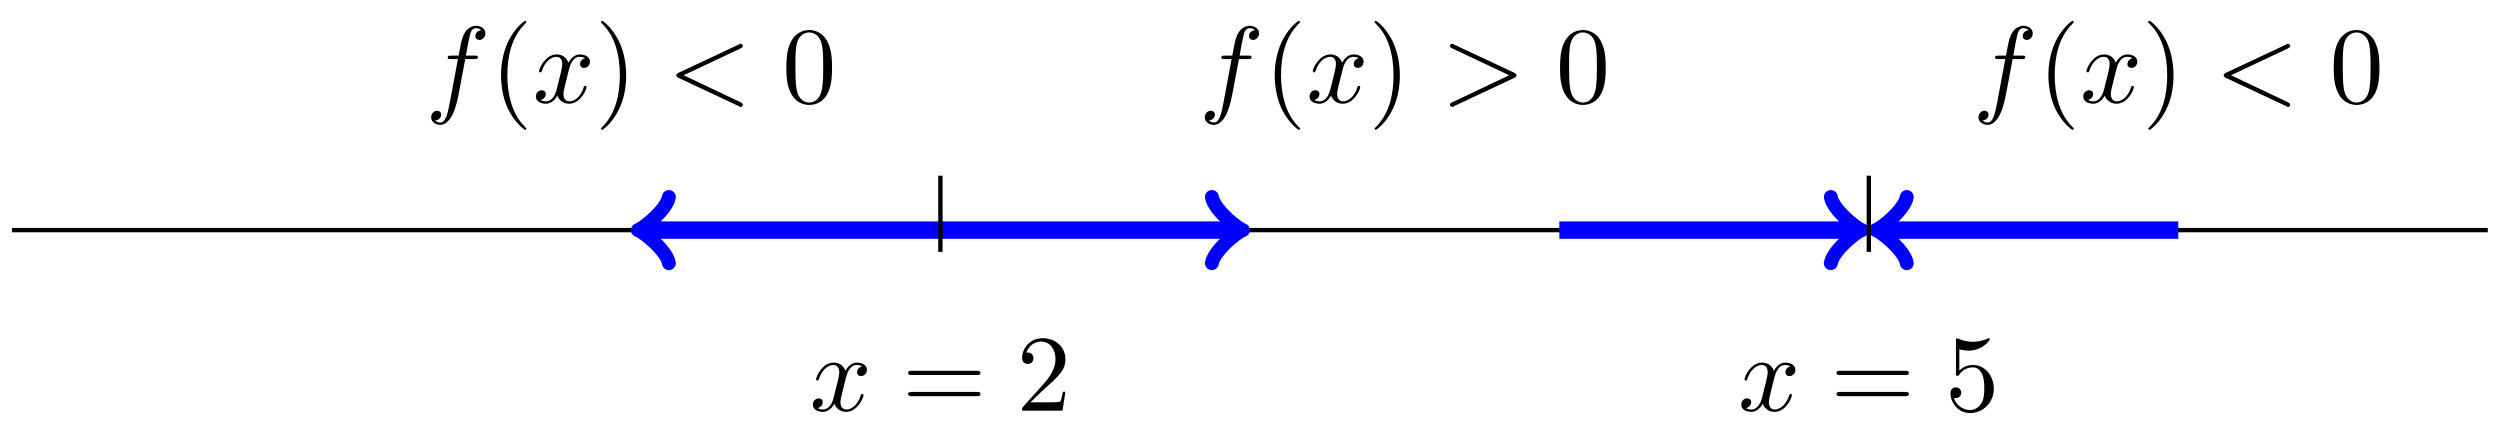
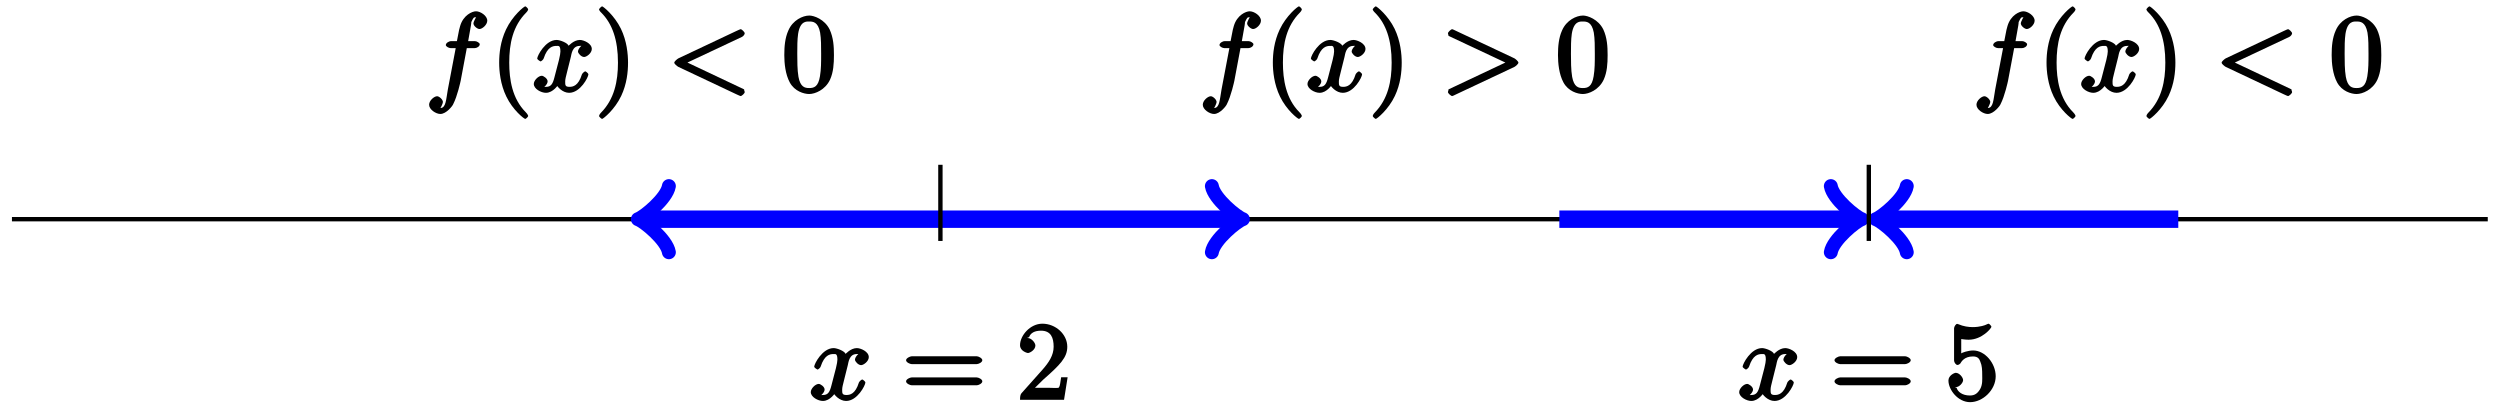
- <svg xmlns="http://www.w3.org/2000/svg" xmlns:xlink="http://www.w3.org/1999/xlink" width="229pt" height="39pt" viewBox="0 0 229 39" version="1.1">
+ <svg xmlns="http://www.w3.org/2000/svg" xmlns:xlink="http://www.w3.org/1999/xlink" width="229pt" height="38pt" viewBox="0 0 229 38" version="1.1">
  <defs>
    <g>
      <symbol overflow="visible" id="glyph0-0">
        <path style="stroke:none;" d="" />
      </symbol>
      <symbol overflow="visible" id="glyph0-1">
-         <path style="stroke:none;" d="M 3.328 -3.016 C 3.391 -3.266 3.625 -4.188 4.312 -4.188 C 4.359 -4.188 4.609 -4.188 4.812 -4.062 C 4.531 -4 4.344 -3.766 4.344 -3.516 C 4.344 -3.359 4.453 -3.172 4.719 -3.172 C 4.938 -3.172 5.25 -3.344 5.25 -3.75 C 5.25 -4.266 4.672 -4.406 4.328 -4.406 C 3.75 -4.406 3.406 -3.875 3.281 -3.656 C 3.031 -4.312 2.5 -4.406 2.203 -4.406 C 1.172 -4.406 0.594 -3.125 0.594 -2.875 C 0.594 -2.766 0.703 -2.766 0.719 -2.766 C 0.797 -2.766 0.828 -2.797 0.844 -2.875 C 1.188 -3.938 1.844 -4.188 2.188 -4.188 C 2.375 -4.188 2.719 -4.094 2.719 -3.516 C 2.719 -3.203 2.547 -2.547 2.188 -1.141 C 2.031 -0.531 1.672 -0.109 1.234 -0.109 C 1.172 -0.109 0.953 -0.109 0.734 -0.234 C 0.984 -0.297 1.203 -0.5 1.203 -0.781 C 1.203 -1.047 0.984 -1.125 0.844 -1.125 C 0.531 -1.125 0.297 -0.875 0.297 -0.547 C 0.297 -0.094 0.781 0.109 1.219 0.109 C 1.891 0.109 2.25 -0.594 2.266 -0.641 C 2.391 -0.281 2.75 0.109 3.344 0.109 C 4.375 0.109 4.938 -1.172 4.938 -1.422 C 4.938 -1.531 4.859 -1.531 4.828 -1.531 C 4.734 -1.531 4.719 -1.484 4.688 -1.422 C 4.359 -0.344 3.688 -0.109 3.375 -0.109 C 2.984 -0.109 2.828 -0.422 2.828 -0.766 C 2.828 -0.984 2.875 -1.203 2.984 -1.641 Z M 3.328 -3.016 " />
+         <path style="stroke:none;" d="M 3.5 -3.172 C 3.562 -3.422 3.625 -4.188 4.312 -4.188 C 4.359 -4.188 4.469 -4.234 4.688 -4.109 L 4.812 -4.391 C 4.531 -4.344 4.156 -3.922 4.156 -3.672 C 4.156 -3.516 4.453 -3.172 4.719 -3.172 C 4.938 -3.172 5.422 -3.516 5.422 -3.906 C 5.422 -4.422 4.672 -4.734 4.328 -4.734 C 3.75 -4.734 3.266 -4.156 3.297 -4.203 C 3.203 -4.469 2.5 -4.734 2.203 -4.734 C 1.172 -4.734 0.422 -3.281 0.422 -3.031 C 0.422 -2.938 0.703 -2.766 0.719 -2.766 C 0.797 -2.766 1 -2.953 1.016 -3.047 C 1.359 -4.094 1.844 -4.188 2.188 -4.188 C 2.375 -4.188 2.547 -4.25 2.547 -3.672 C 2.547 -3.375 2.375 -2.703 2 -1.312 C 1.844 -0.688 1.672 -0.438 1.234 -0.438 C 1.172 -0.438 1.062 -0.391 0.859 -0.516 L 0.734 -0.234 C 0.984 -0.297 1.375 -0.656 1.375 -0.938 C 1.375 -1.203 0.984 -1.453 0.844 -1.453 C 0.531 -1.453 0.109 -1.031 0.109 -0.703 C 0.109 -0.25 0.781 0.109 1.219 0.109 C 1.891 0.109 2.359 -0.641 2.391 -0.703 L 2.094 -0.812 C 2.219 -0.438 2.75 0.109 3.344 0.109 C 4.375 0.109 5.109 -1.328 5.109 -1.578 C 5.109 -1.688 4.859 -1.859 4.828 -1.859 C 4.734 -1.859 4.531 -1.641 4.516 -1.578 C 4.188 -0.516 3.688 -0.438 3.375 -0.438 C 2.984 -0.438 2.984 -0.594 2.984 -0.922 C 2.984 -1.141 3.047 -1.359 3.156 -1.797 Z M 3.5 -3.172 " />
      </symbol>
      <symbol overflow="visible" id="glyph0-2">
-         <path style="stroke:none;" d="M 3.656 -3.984 L 4.516 -3.984 C 4.719 -3.984 4.812 -3.984 4.812 -4.188 C 4.812 -4.297 4.719 -4.297 4.547 -4.297 L 3.719 -4.297 L 3.922 -5.438 C 3.969 -5.641 4.109 -6.344 4.172 -6.469 C 4.25 -6.656 4.422 -6.812 4.641 -6.812 C 4.672 -6.812 4.938 -6.812 5.125 -6.625 C 4.688 -6.594 4.578 -6.234 4.578 -6.094 C 4.578 -5.859 4.766 -5.734 4.953 -5.734 C 5.219 -5.734 5.5 -5.969 5.5 -6.344 C 5.5 -6.797 5.047 -7.031 4.641 -7.031 C 4.297 -7.031 3.672 -6.844 3.375 -5.859 C 3.312 -5.656 3.281 -5.547 3.047 -4.297 L 2.359 -4.297 C 2.156 -4.297 2.047 -4.297 2.047 -4.109 C 2.047 -3.984 2.141 -3.984 2.328 -3.984 L 2.984 -3.984 L 2.25 -0.047 C 2.062 0.922 1.891 1.828 1.375 1.828 C 1.328 1.828 1.094 1.828 0.891 1.641 C 1.359 1.609 1.453 1.25 1.453 1.109 C 1.453 0.875 1.266 0.75 1.078 0.75 C 0.812 0.75 0.531 0.984 0.531 1.359 C 0.531 1.797 0.969 2.047 1.375 2.047 C 1.922 2.047 2.328 1.453 2.5 1.078 C 2.828 0.453 3.047 -0.75 3.062 -0.828 Z M 3.656 -3.984 " />
+         <path style="stroke:none;" d="M 3.656 -3.984 L 4.516 -3.984 C 4.719 -3.984 4.984 -4.141 4.984 -4.344 C 4.984 -4.453 4.719 -4.625 4.547 -4.625 L 3.922 -4.625 L 4.094 -5.594 C 4.141 -5.797 4.234 -6.406 4.203 -6.359 C 4.422 -6.812 4.422 -6.812 4.641 -6.812 C 4.672 -6.812 4.812 -6.859 4.734 -6.922 C 4.688 -6.922 4.406 -6.406 4.406 -6.25 C 4.406 -6.016 4.766 -5.734 4.953 -5.734 C 5.219 -5.734 5.672 -6.125 5.672 -6.5 C 5.672 -6.953 5.047 -7.359 4.641 -7.359 C 4.297 -7.359 3.484 -7.016 3.188 -6.016 C 3.125 -5.812 3.094 -5.719 2.891 -4.625 L 2.359 -4.625 C 2.156 -4.625 1.875 -4.453 1.875 -4.266 C 1.875 -4.141 2.141 -3.984 2.328 -3.984 L 2.781 -3.984 L 2.062 -0.203 C 1.891 0.75 1.891 1.5 1.375 1.5 C 1.328 1.5 1.203 1.547 1.281 1.625 C 1.359 1.609 1.609 1.094 1.609 0.953 C 1.609 0.719 1.266 0.422 1.078 0.422 C 0.812 0.422 0.344 0.812 0.344 1.203 C 0.344 1.641 0.969 2.047 1.375 2.047 C 1.922 2.047 2.5 1.297 2.547 1.156 C 2.938 0.406 3.219 -0.922 3.234 -0.984 L 3.797 -3.984 Z M 3.656 -3.984 " />
      </symbol>
      <symbol overflow="visible" id="glyph0-3">
-         <path style="stroke:none;" d="M 6.734 -4.969 C 6.844 -5.031 6.922 -5.078 6.922 -5.188 C 6.922 -5.297 6.828 -5.391 6.719 -5.391 C 6.688 -5.391 6.672 -5.391 6.547 -5.312 L 1.016 -2.719 C 0.906 -2.656 0.828 -2.609 0.828 -2.5 C 0.828 -2.375 0.906 -2.328 1.016 -2.266 L 6.547 0.328 C 6.672 0.406 6.688 0.406 6.719 0.406 C 6.828 0.406 6.922 0.312 6.922 0.203 C 6.922 0.094 6.844 0.047 6.734 -0.016 L 1.5 -2.5 Z M 6.734 -4.969 " />
+         <path style="stroke:none;" d="M 6.844 -5.016 C 6.969 -5.078 7.094 -5.234 7.094 -5.344 C 7.094 -5.453 6.828 -5.719 6.719 -5.719 C 6.688 -5.719 6.547 -5.656 6.312 -5.547 L 1.016 -3.047 C 0.906 -2.984 0.641 -2.766 0.641 -2.656 C 0.641 -2.531 0.906 -2.328 1.016 -2.266 L 6.312 0.234 C 6.547 0.344 6.688 0.406 6.719 0.406 C 6.828 0.406 7.094 0.156 7.094 0.047 C 7.094 -0.062 6.969 -0.234 7.078 -0.188 L 1.5 -2.828 L 1.5 -2.5 L 7.078 -5.125 Z M 6.844 -5.016 " />
      </symbol>
      <symbol overflow="visible" id="glyph0-4">
-         <path style="stroke:none;" d="M 6.734 -2.266 C 6.844 -2.328 6.922 -2.375 6.922 -2.5 C 6.922 -2.609 6.844 -2.656 6.734 -2.719 L 1.203 -5.312 C 1.078 -5.391 1.062 -5.391 1.031 -5.391 C 0.922 -5.391 0.828 -5.297 0.828 -5.188 C 0.828 -5.094 0.875 -5.031 1.016 -4.969 L 6.25 -2.5 L 1.016 -0.016 C 0.875 0.047 0.828 0.109 0.828 0.203 C 0.828 0.312 0.922 0.406 1.031 0.406 C 1.062 0.406 1.078 0.406 1.203 0.328 Z M 6.734 -2.266 " />
+         <path style="stroke:none;" d="M 6.734 -2.266 C 6.844 -2.328 7.094 -2.531 7.094 -2.656 C 7.094 -2.766 6.844 -2.984 6.734 -3.047 L 1.422 -5.547 C 1.203 -5.656 1.062 -5.719 1.031 -5.719 C 0.922 -5.719 0.641 -5.453 0.641 -5.344 C 0.641 -5.25 0.75 -5.078 0.656 -5.125 L 6.25 -2.5 L 6.25 -2.828 L 0.656 -0.188 C 0.75 -0.234 0.641 -0.047 0.641 0.047 C 0.641 0.156 0.922 0.406 1.031 0.406 C 1.062 0.406 1.203 0.344 1.422 0.234 Z M 6.734 -2.266 " />
      </symbol>
      <symbol overflow="visible" id="glyph1-0">
        <path style="stroke:none;" d="" />
      </symbol>
      <symbol overflow="visible" id="glyph1-1">
-         <path style="stroke:none;" d="M 6.844 -3.266 C 7 -3.266 7.188 -3.266 7.188 -3.453 C 7.188 -3.656 7 -3.656 6.859 -3.656 L 0.891 -3.656 C 0.75 -3.656 0.562 -3.656 0.562 -3.453 C 0.562 -3.266 0.75 -3.266 0.891 -3.266 Z M 6.859 -1.328 C 7 -1.328 7.188 -1.328 7.188 -1.531 C 7.188 -1.719 7 -1.719 6.844 -1.719 L 0.891 -1.719 C 0.75 -1.719 0.562 -1.719 0.562 -1.531 C 0.562 -1.328 0.75 -1.328 0.891 -1.328 Z M 6.859 -1.328 " />
+         <path style="stroke:none;" d="M 6.844 -3.266 C 7 -3.266 7.359 -3.422 7.359 -3.625 C 7.359 -3.812 7 -3.984 6.859 -3.984 L 0.891 -3.984 C 0.75 -3.984 0.375 -3.812 0.375 -3.625 C 0.375 -3.422 0.75 -3.266 0.891 -3.266 Z M 6.859 -1.328 C 7 -1.328 7.359 -1.484 7.359 -1.688 C 7.359 -1.891 7 -2.047 6.844 -2.047 L 0.891 -2.047 C 0.75 -2.047 0.375 -1.891 0.375 -1.688 C 0.375 -1.484 0.75 -1.328 0.891 -1.328 Z M 6.859 -1.328 " />
      </symbol>
      <symbol overflow="visible" id="glyph1-2">
-         <path style="stroke:none;" d="M 1.266 -0.766 L 2.328 -1.797 C 3.875 -3.172 4.469 -3.703 4.469 -4.703 C 4.469 -5.844 3.578 -6.641 2.359 -6.641 C 1.234 -6.641 0.5 -5.719 0.5 -4.828 C 0.5 -4.281 1 -4.281 1.031 -4.281 C 1.203 -4.281 1.547 -4.391 1.547 -4.812 C 1.547 -5.062 1.359 -5.328 1.016 -5.328 C 0.938 -5.328 0.922 -5.328 0.891 -5.312 C 1.109 -5.969 1.656 -6.328 2.234 -6.328 C 3.141 -6.328 3.562 -5.516 3.562 -4.703 C 3.562 -3.906 3.078 -3.125 2.516 -2.5 L 0.609 -0.375 C 0.5 -0.266 0.5 -0.234 0.5 0 L 4.203 0 L 4.469 -1.734 L 4.234 -1.734 C 4.172 -1.438 4.109 -1 4 -0.844 C 3.938 -0.766 3.281 -0.766 3.062 -0.766 Z M 1.266 -0.766 " />
+         <path style="stroke:none;" d="M 1.391 -0.812 L 2.438 -1.844 C 4 -3.219 4.641 -3.875 4.641 -4.859 C 4.641 -6 3.578 -6.969 2.359 -6.969 C 1.234 -6.969 0.312 -5.875 0.312 -5 C 0.312 -4.438 1 -4.281 1.031 -4.281 C 1.203 -4.281 1.719 -4.562 1.719 -4.969 C 1.719 -5.219 1.359 -5.656 1.016 -5.656 C 0.938 -5.656 0.922 -5.656 1.141 -5.734 C 1.281 -6.125 1.656 -6.328 2.234 -6.328 C 3.141 -6.328 3.391 -5.688 3.391 -4.859 C 3.391 -4.062 2.938 -3.406 2.391 -2.781 L 0.484 -0.641 C 0.375 -0.531 0.312 -0.406 0.312 0 L 4.344 0 L 4.672 -2.062 L 4.078 -2.062 C 4 -1.594 3.984 -1.281 3.875 -1.125 C 3.812 -1.047 3.281 -1.094 3.062 -1.094 L 1.266 -1.094 Z M 1.391 -0.812 " />
      </symbol>
      <symbol overflow="visible" id="glyph1-3">
-         <path style="stroke:none;" d="M 4.469 -2 C 4.469 -3.188 3.656 -4.188 2.578 -4.188 C 2.109 -4.188 1.672 -4.031 1.312 -3.672 L 1.312 -5.625 C 1.516 -5.562 1.844 -5.5 2.156 -5.5 C 3.391 -5.5 4.094 -6.406 4.094 -6.531 C 4.094 -6.594 4.062 -6.641 3.984 -6.641 C 3.984 -6.641 3.953 -6.641 3.906 -6.609 C 3.703 -6.516 3.219 -6.312 2.547 -6.312 C 2.156 -6.312 1.688 -6.391 1.219 -6.594 C 1.141 -6.625 1.125 -6.625 1.109 -6.625 C 1 -6.625 1 -6.547 1 -6.391 L 1 -3.438 C 1 -3.266 1 -3.188 1.141 -3.188 C 1.219 -3.188 1.234 -3.203 1.281 -3.266 C 1.391 -3.422 1.75 -3.969 2.562 -3.969 C 3.078 -3.969 3.328 -3.516 3.406 -3.328 C 3.562 -2.953 3.594 -2.578 3.594 -2.078 C 3.594 -1.719 3.594 -1.125 3.344 -0.703 C 3.109 -0.312 2.734 -0.062 2.281 -0.062 C 1.562 -0.062 0.984 -0.594 0.812 -1.172 C 0.844 -1.172 0.875 -1.156 0.984 -1.156 C 1.312 -1.156 1.484 -1.406 1.484 -1.641 C 1.484 -1.891 1.312 -2.141 0.984 -2.141 C 0.844 -2.141 0.5 -2.062 0.5 -1.609 C 0.5 -0.75 1.188 0.219 2.297 0.219 C 3.453 0.219 4.469 -0.734 4.469 -2 Z M 4.469 -2 " />
+         <path style="stroke:none;" d="M 4.641 -2.156 C 4.641 -3.344 3.656 -4.516 2.578 -4.516 C 2.109 -4.516 1.547 -4.312 1.484 -4.25 L 1.484 -5.562 C 1.516 -5.562 1.844 -5.5 2.156 -5.5 C 3.391 -5.5 4.25 -6.562 4.25 -6.688 C 4.25 -6.75 4.062 -6.969 3.984 -6.969 C 3.984 -6.969 3.828 -6.922 3.75 -6.875 C 3.703 -6.844 3.219 -6.656 2.547 -6.656 C 2.156 -6.656 1.688 -6.719 1.219 -6.922 C 1.141 -6.953 1.125 -6.953 1.109 -6.953 C 1 -6.953 0.828 -6.703 0.828 -6.547 L 0.828 -3.594 C 0.828 -3.422 1 -3.188 1.141 -3.188 C 1.219 -3.188 1.359 -3.266 1.391 -3.312 C 1.5 -3.484 1.75 -3.969 2.562 -3.969 C 3.078 -3.969 3.156 -3.672 3.234 -3.484 C 3.391 -3.125 3.406 -2.734 3.406 -2.234 C 3.406 -1.891 3.453 -1.406 3.219 -0.984 C 2.984 -0.594 2.734 -0.391 2.281 -0.391 C 1.562 -0.391 1.156 -0.75 1.062 -1.094 C 0.844 -1.172 0.875 -1.156 0.984 -1.156 C 1.312 -1.156 1.656 -1.562 1.656 -1.797 C 1.656 -2.047 1.312 -2.469 0.984 -2.469 C 0.844 -2.469 0.312 -2.219 0.312 -1.766 C 0.312 -0.906 1.188 0.219 2.297 0.219 C 3.453 0.219 4.641 -0.891 4.641 -2.156 Z M 4.641 -2.156 " />
      </symbol>
      <symbol overflow="visible" id="glyph1-4">
-         <path style="stroke:none;" d="M 3.297 2.391 C 3.297 2.359 3.297 2.344 3.125 2.172 C 1.891 0.922 1.562 -0.969 1.562 -2.5 C 1.562 -4.234 1.938 -5.969 3.172 -7.203 C 3.297 -7.328 3.297 -7.344 3.297 -7.375 C 3.297 -7.453 3.266 -7.484 3.203 -7.484 C 3.094 -7.484 2.203 -6.797 1.609 -5.531 C 1.109 -4.438 0.984 -3.328 0.984 -2.5 C 0.984 -1.719 1.094 -0.516 1.641 0.625 C 2.25 1.844 3.094 2.5 3.203 2.5 C 3.266 2.5 3.297 2.469 3.297 2.391 Z M 3.297 2.391 " />
+         <path style="stroke:none;" d="M 3.469 2.234 C 3.469 2.203 3.422 2.062 3.25 1.891 C 2 0.641 1.734 -1.125 1.734 -2.656 C 1.734 -4.391 2.062 -6.016 3.297 -7.25 C 3.422 -7.375 3.469 -7.5 3.469 -7.531 C 3.469 -7.609 3.266 -7.812 3.203 -7.812 C 3.094 -7.812 2.031 -6.953 1.438 -5.688 C 0.922 -4.594 0.812 -3.484 0.812 -2.656 C 0.812 -1.875 0.922 -0.672 1.469 0.453 C 2.062 1.688 3.094 2.5 3.203 2.5 C 3.266 2.5 3.469 2.297 3.469 2.234 Z M 3.469 2.234 " />
      </symbol>
      <symbol overflow="visible" id="glyph1-5">
-         <path style="stroke:none;" d="M 2.875 -2.5 C 2.875 -3.266 2.766 -4.469 2.219 -5.609 C 1.625 -6.828 0.766 -7.484 0.672 -7.484 C 0.609 -7.484 0.562 -7.438 0.562 -7.375 C 0.562 -7.344 0.562 -7.328 0.75 -7.141 C 1.734 -6.156 2.297 -4.578 2.297 -2.5 C 2.297 -0.781 1.938 0.969 0.703 2.219 C 0.562 2.344 0.562 2.359 0.562 2.391 C 0.562 2.453 0.609 2.5 0.672 2.5 C 0.766 2.5 1.672 1.812 2.25 0.547 C 2.766 -0.547 2.875 -1.656 2.875 -2.5 Z M 2.875 -2.5 " />
+         <path style="stroke:none;" d="M 3.047 -2.656 C 3.047 -3.422 2.938 -4.641 2.391 -5.766 C 1.797 -6.984 0.766 -7.812 0.672 -7.812 C 0.609 -7.812 0.391 -7.594 0.391 -7.531 C 0.391 -7.5 0.438 -7.375 0.625 -7.203 C 1.609 -6.203 2.125 -4.734 2.125 -2.656 C 2.125 -0.953 1.797 0.688 0.562 1.938 C 0.438 2.062 0.391 2.203 0.391 2.234 C 0.391 2.297 0.609 2.5 0.672 2.5 C 0.766 2.5 1.828 1.656 2.422 0.391 C 2.938 -0.703 3.047 -1.812 3.047 -2.656 Z M 3.047 -2.656 " />
      </symbol>
      <symbol overflow="visible" id="glyph1-6">
-         <path style="stroke:none;" d="M 4.578 -3.188 C 4.578 -3.984 4.531 -4.781 4.188 -5.516 C 3.734 -6.484 2.906 -6.641 2.5 -6.641 C 1.891 -6.641 1.172 -6.375 0.75 -5.453 C 0.438 -4.766 0.391 -3.984 0.391 -3.188 C 0.391 -2.438 0.422 -1.547 0.844 -0.781 C 1.266 0.016 2 0.219 2.484 0.219 C 3.016 0.219 3.781 0.016 4.219 -0.938 C 4.531 -1.625 4.578 -2.406 4.578 -3.188 Z M 2.484 0 C 2.094 0 1.5 -0.25 1.328 -1.203 C 1.219 -1.797 1.219 -2.719 1.219 -3.312 C 1.219 -3.953 1.219 -4.609 1.297 -5.141 C 1.484 -6.328 2.234 -6.422 2.484 -6.422 C 2.812 -6.422 3.469 -6.234 3.656 -5.25 C 3.766 -4.688 3.766 -3.938 3.766 -3.312 C 3.766 -2.562 3.766 -1.891 3.656 -1.25 C 3.5 -0.297 2.938 0 2.484 0 Z M 2.484 0 " />
+         <path style="stroke:none;" d="M 4.75 -3.344 C 4.75 -4.141 4.703 -4.938 4.359 -5.688 C 3.891 -6.641 2.906 -6.969 2.5 -6.969 C 1.891 -6.969 0.984 -6.547 0.578 -5.609 C 0.266 -4.922 0.203 -4.141 0.203 -3.344 C 0.203 -2.609 0.297 -1.594 0.703 -0.844 C 1.141 -0.031 2 0.219 2.484 0.219 C 3.016 0.219 3.953 -0.156 4.391 -1.094 C 4.703 -1.781 4.75 -2.562 4.75 -3.344 Z M 2.484 -0.328 C 2.094 -0.328 1.672 -0.406 1.5 -1.359 C 1.391 -1.969 1.391 -2.875 1.391 -3.469 C 1.391 -4.109 1.391 -4.766 1.469 -5.297 C 1.656 -6.484 2.234 -6.422 2.484 -6.422 C 2.812 -6.422 3.297 -6.406 3.484 -5.406 C 3.578 -4.859 3.578 -4.094 3.578 -3.469 C 3.578 -2.719 3.578 -2.047 3.469 -1.406 C 3.312 -0.453 2.938 -0.328 2.484 -0.328 Z M 2.484 -0.328 " />
      </symbol>
    </g>
  </defs>
  <g id="surface1">
-     <path style="fill:none;stroke-width:0.399;stroke-linecap:butt;stroke-linejoin:miter;stroke:rgb(0%,0%,0%);stroke-opacity:1;stroke-miterlimit:10;" d="M -28.349 -0.001 L 198.43 -0.001 " transform="matrix(1.00003,0,0,-1.00008,29.44334,21.07665)" />
-     <path style="fill:none;stroke-width:1.594;stroke-linecap:butt;stroke-linejoin:miter;stroke:rgb(0%,0%,100%);stroke-opacity:1;stroke-miterlimit:10;" d="M 29.552 -0.001 L 56.692 -0.001 " transform="matrix(1.00003,0,0,-1.00008,29.44334,21.07665)" />
-     <path style="fill:none;stroke-width:1.275;stroke-linecap:round;stroke-linejoin:round;stroke:rgb(0%,0%,100%);stroke-opacity:1;stroke-miterlimit:10;" d="M -2.273 3.029 C -2.082 1.892 0 0.189 0.567 0.001 C 0 -0.19 -2.082 -1.893 -2.273 -3.03 " transform="matrix(-1.00003,0,0,1.00008,58.99653,21.07665)" />
-     <path style="fill:none;stroke-width:1.594;stroke-linecap:butt;stroke-linejoin:miter;stroke:rgb(0%,0%,100%);stroke-opacity:1;stroke-miterlimit:10;" d="M 56.692 -0.001 L 83.835 -0.001 " transform="matrix(1.00003,0,0,-1.00008,29.44334,21.07665)" />
-     <path style="fill:none;stroke-width:1.275;stroke-linecap:round;stroke-linejoin:round;stroke:rgb(0%,0%,100%);stroke-opacity:1;stroke-miterlimit:10;" d="M -2.273 3.03 C -2.081 1.893 0 0.19 0.567 -0.001 C 0 -0.189 -2.081 -1.892 -2.273 -3.029 " transform="matrix(1.00003,0,0,-1.00008,113.2808,21.07665)" />
-     <path style="fill:none;stroke-width:1.594;stroke-linecap:butt;stroke-linejoin:miter;stroke:rgb(0%,0%,100%);stroke-opacity:1;stroke-miterlimit:10;" d="M 113.389 -0.001 L 140.529 -0.001 " transform="matrix(1.00003,0,0,-1.00008,29.44334,21.07665)" />
-     <path style="fill:none;stroke-width:1.275;stroke-linecap:round;stroke-linejoin:round;stroke:rgb(0%,0%,100%);stroke-opacity:1;stroke-miterlimit:10;" d="M -2.273 3.03 C -2.081 1.893 0 0.19 0.567 -0.001 C 0 -0.189 -2.081 -1.892 -2.273 -3.029 " transform="matrix(1.00003,0,0,-1.00008,169.9761,21.07665)" />
-     <path style="fill:none;stroke-width:1.594;stroke-linecap:butt;stroke-linejoin:miter;stroke:rgb(0%,0%,100%);stroke-opacity:1;stroke-miterlimit:10;" d="M 142.939 -0.001 L 170.083 -0.001 " transform="matrix(1.00003,0,0,-1.00008,29.44334,21.07665)" />
-     <path style="fill:none;stroke-width:1.275;stroke-linecap:round;stroke-linejoin:round;stroke:rgb(0%,0%,100%);stroke-opacity:1;stroke-miterlimit:10;" d="M -2.273 3.029 C -2.082 1.892 0 0.189 0.567 0.001 C 0 -0.19 -2.082 -1.893 -2.273 -3.03 " transform="matrix(-1.00003,0,0,1.00008,172.3872,21.07665)" />
-     <path style="fill:none;stroke-width:0.399;stroke-linecap:butt;stroke-linejoin:miter;stroke:rgb(0%,0%,0%);stroke-opacity:1;stroke-miterlimit:10;" d="M 56.696 4.982 L 56.696 -1.994 " transform="matrix(1.00003,0,0,-1.00008,29.44334,21.07665)" />
-     <path style=" stroke:none;fill-rule:nonzero;fill:rgb(100%,100%,100%);fill-opacity:1;" d="M 70.84 40.941 L 101.438 40.941 L 101.438 27.879 L 70.84 27.879 Z M 70.84 40.941 " />
+     <path style="fill:none;stroke-width:0.399;stroke-linecap:butt;stroke-linejoin:miter;stroke:rgb(0%,0%,0%);stroke-opacity:1;stroke-miterlimit:10;" d="M -28.349 -0.001 L 198.43 -0.001 " transform="matrix(1.00003,0,0,-1.00008,29.44334,20.07665)" />
+     <path style="fill:none;stroke-width:1.594;stroke-linecap:butt;stroke-linejoin:miter;stroke:rgb(0%,0%,100%);stroke-opacity:1;stroke-miterlimit:10;" d="M 29.552 -0.001 L 56.692 -0.001 " transform="matrix(1.00003,0,0,-1.00008,29.44334,20.07665)" />
+     <path style="fill:none;stroke-width:1.275;stroke-linecap:round;stroke-linejoin:round;stroke:rgb(0%,0%,100%);stroke-opacity:1;stroke-miterlimit:10;" d="M -2.273 3.029 C -2.082 1.892 0 0.189 0.567 0.001 C 0 -0.19 -2.082 -1.893 -2.273 -3.03 " transform="matrix(-1.00003,0,0,1.00008,58.99653,20.07665)" />
+     <path style="fill:none;stroke-width:1.594;stroke-linecap:butt;stroke-linejoin:miter;stroke:rgb(0%,0%,100%);stroke-opacity:1;stroke-miterlimit:10;" d="M 56.692 -0.001 L 83.835 -0.001 " transform="matrix(1.00003,0,0,-1.00008,29.44334,20.07665)" />
+     <path style="fill:none;stroke-width:1.275;stroke-linecap:round;stroke-linejoin:round;stroke:rgb(0%,0%,100%);stroke-opacity:1;stroke-miterlimit:10;" d="M -2.273 3.03 C -2.081 1.893 0 0.19 0.567 -0.001 C 0 -0.189 -2.081 -1.892 -2.273 -3.029 " transform="matrix(1.00003,0,0,-1.00008,113.2808,20.07665)" />
+     <path style="fill:none;stroke-width:1.594;stroke-linecap:butt;stroke-linejoin:miter;stroke:rgb(0%,0%,100%);stroke-opacity:1;stroke-miterlimit:10;" d="M 113.389 -0.001 L 140.529 -0.001 " transform="matrix(1.00003,0,0,-1.00008,29.44334,20.07665)" />
+     <path style="fill:none;stroke-width:1.275;stroke-linecap:round;stroke-linejoin:round;stroke:rgb(0%,0%,100%);stroke-opacity:1;stroke-miterlimit:10;" d="M -2.273 3.03 C -2.081 1.893 0 0.19 0.567 -0.001 C 0 -0.189 -2.081 -1.892 -2.273 -3.029 " transform="matrix(1.00003,0,0,-1.00008,169.9761,20.07665)" />
+     <path style="fill:none;stroke-width:1.594;stroke-linecap:butt;stroke-linejoin:miter;stroke:rgb(0%,0%,100%);stroke-opacity:1;stroke-miterlimit:10;" d="M 142.939 -0.001 L 170.083 -0.001 " transform="matrix(1.00003,0,0,-1.00008,29.44334,20.07665)" />
+     <path style="fill:none;stroke-width:1.275;stroke-linecap:round;stroke-linejoin:round;stroke:rgb(0%,0%,100%);stroke-opacity:1;stroke-miterlimit:10;" d="M -2.273 3.029 C -2.082 1.892 0 0.189 0.567 0.001 C 0 -0.19 -2.082 -1.893 -2.273 -3.03 " transform="matrix(-1.00003,0,0,1.00008,172.3872,20.07665)" />
+     <path style="fill:none;stroke-width:0.399;stroke-linecap:butt;stroke-linejoin:miter;stroke:rgb(0%,0%,0%);stroke-opacity:1;stroke-miterlimit:10;" d="M 56.696 4.982 L 56.696 -1.994 " transform="matrix(1.00003,0,0,-1.00008,29.44334,20.07665)" />
+     <path style=" stroke:none;fill-rule:nonzero;fill:rgb(100%,100%,100%);fill-opacity:1;" d="M 70.84 39.941 L 101.438 39.941 L 101.438 26.879 L 70.84 26.879 Z M 70.84 39.941 " />
    <g style="fill:rgb(0%,0%,0%);fill-opacity:1;">
-       <use xlink:href="#glyph0-1" x="74.159" y="37.619" />
+       <use xlink:href="#glyph0-1" x="74.159" y="36.619" />
    </g>
    <g style="fill:rgb(0%,0%,0%);fill-opacity:1;">
-       <use xlink:href="#glyph1-1" x="82.621" y="37.619" />
+       <use xlink:href="#glyph1-1" x="82.621" y="36.619" />
    </g>
    <g style="fill:rgb(0%,0%,0%);fill-opacity:1;">
-       <use xlink:href="#glyph1-2" x="93.122" y="37.619" />
+       <use xlink:href="#glyph1-2" x="93.122" y="36.619" />
    </g>
-     <path style="fill:none;stroke-width:0.399;stroke-linecap:butt;stroke-linejoin:miter;stroke:rgb(0%,0%,0%);stroke-opacity:1;stroke-miterlimit:10;" d="M 141.736 4.982 L 141.736 -1.994 " transform="matrix(1.00003,0,0,-1.00008,29.44334,21.07665)" />
-     <path style=" stroke:none;fill-rule:nonzero;fill:rgb(100%,100%,100%);fill-opacity:1;" d="M 155.883 40.941 L 186.48 40.941 L 186.48 27.879 L 155.883 27.879 Z M 155.883 40.941 " />
+     <path style="fill:none;stroke-width:0.399;stroke-linecap:butt;stroke-linejoin:miter;stroke:rgb(0%,0%,0%);stroke-opacity:1;stroke-miterlimit:10;" d="M 141.736 4.982 L 141.736 -1.994 " transform="matrix(1.00003,0,0,-1.00008,29.44334,20.07665)" />
+     <path style=" stroke:none;fill-rule:nonzero;fill:rgb(100%,100%,100%);fill-opacity:1;" d="M 155.883 39.941 L 186.48 39.941 L 186.48 26.879 L 155.883 26.879 Z M 155.883 39.941 " />
    <g style="fill:rgb(0%,0%,0%);fill-opacity:1;">
-       <use xlink:href="#glyph0-1" x="159.202" y="37.619" />
+       <use xlink:href="#glyph0-1" x="159.202" y="36.619" />
    </g>
    <g style="fill:rgb(0%,0%,0%);fill-opacity:1;">
-       <use xlink:href="#glyph1-1" x="167.664" y="37.619" />
+       <use xlink:href="#glyph1-1" x="167.664" y="36.619" />
    </g>
    <g style="fill:rgb(0%,0%,0%);fill-opacity:1;">
-       <use xlink:href="#glyph1-3" x="178.165" y="37.619" />
+       <use xlink:href="#glyph1-3" x="178.165" y="36.619" />
    </g>
    <g style="fill:rgb(0%,0%,0%);fill-opacity:1;">
-       <use xlink:href="#glyph0-2" x="38.962" y="9.393" />
+       <use xlink:href="#glyph0-2" x="38.962" y="8.393" />
    </g>
    <g style="fill:rgb(0%,0%,0%);fill-opacity:1;">
-       <use xlink:href="#glyph1-4" x="44.912" y="9.393" />
+       <use xlink:href="#glyph1-4" x="44.912" y="8.393" />
    </g>
    <g style="fill:rgb(0%,0%,0%);fill-opacity:1;">
-       <use xlink:href="#glyph0-1" x="48.787" y="9.393" />
+       <use xlink:href="#glyph0-1" x="48.787" y="8.393" />
    </g>
    <g style="fill:rgb(0%,0%,0%);fill-opacity:1;">
-       <use xlink:href="#glyph1-5" x="54.481" y="9.393" />
+       <use xlink:href="#glyph1-5" x="54.481" y="8.393" />
    </g>
    <g style="fill:rgb(0%,0%,0%);fill-opacity:1;">
-       <use xlink:href="#glyph0-3" x="61.122" y="9.393" />
+       <use xlink:href="#glyph0-3" x="61.122" y="8.393" />
    </g>
    <g style="fill:rgb(0%,0%,0%);fill-opacity:1;">
-       <use xlink:href="#glyph1-6" x="71.639" y="9.393" />
+       <use xlink:href="#glyph1-6" x="71.639" y="8.393" />
    </g>
    <g style="fill:rgb(0%,0%,0%);fill-opacity:1;">
-       <use xlink:href="#glyph0-2" x="109.831" y="9.393" />
+       <use xlink:href="#glyph0-2" x="109.831" y="8.393" />
    </g>
    <g style="fill:rgb(0%,0%,0%);fill-opacity:1;">
-       <use xlink:href="#glyph1-4" x="115.781" y="9.393" />
+       <use xlink:href="#glyph1-4" x="115.781" y="8.393" />
    </g>
    <g style="fill:rgb(0%,0%,0%);fill-opacity:1;">
-       <use xlink:href="#glyph0-1" x="119.656" y="9.393" />
+       <use xlink:href="#glyph0-1" x="119.656" y="8.393" />
    </g>
    <g style="fill:rgb(0%,0%,0%);fill-opacity:1;">
-       <use xlink:href="#glyph1-5" x="125.35" y="9.393" />
+       <use xlink:href="#glyph1-5" x="125.35" y="8.393" />
    </g>
    <g style="fill:rgb(0%,0%,0%);fill-opacity:1;">
-       <use xlink:href="#glyph0-4" x="131.991" y="9.393" />
+       <use xlink:href="#glyph0-4" x="131.991" y="8.393" />
    </g>
    <g style="fill:rgb(0%,0%,0%);fill-opacity:1;">
-       <use xlink:href="#glyph1-6" x="142.508" y="9.393" />
+       <use xlink:href="#glyph1-6" x="142.508" y="8.393" />
    </g>
    <g style="fill:rgb(0%,0%,0%);fill-opacity:1;">
-       <use xlink:href="#glyph0-2" x="180.7" y="9.393" />
+       <use xlink:href="#glyph0-2" x="180.7" y="8.393" />
    </g>
    <g style="fill:rgb(0%,0%,0%);fill-opacity:1;">
-       <use xlink:href="#glyph1-4" x="186.65" y="9.393" />
+       <use xlink:href="#glyph1-4" x="186.65" y="8.393" />
    </g>
    <g style="fill:rgb(0%,0%,0%);fill-opacity:1;">
-       <use xlink:href="#glyph0-1" x="190.525" y="9.393" />
+       <use xlink:href="#glyph0-1" x="190.525" y="8.393" />
    </g>
    <g style="fill:rgb(0%,0%,0%);fill-opacity:1;">
-       <use xlink:href="#glyph1-5" x="196.219" y="9.393" />
+       <use xlink:href="#glyph1-5" x="196.219" y="8.393" />
    </g>
    <g style="fill:rgb(0%,0%,0%);fill-opacity:1;">
-       <use xlink:href="#glyph0-3" x="202.861" y="9.393" />
+       <use xlink:href="#glyph0-3" x="202.861" y="8.393" />
    </g>
    <g style="fill:rgb(0%,0%,0%);fill-opacity:1;">
-       <use xlink:href="#glyph1-6" x="213.377" y="9.393" />
+       <use xlink:href="#glyph1-6" x="213.377" y="8.393" />
    </g>
  </g>
</svg>
